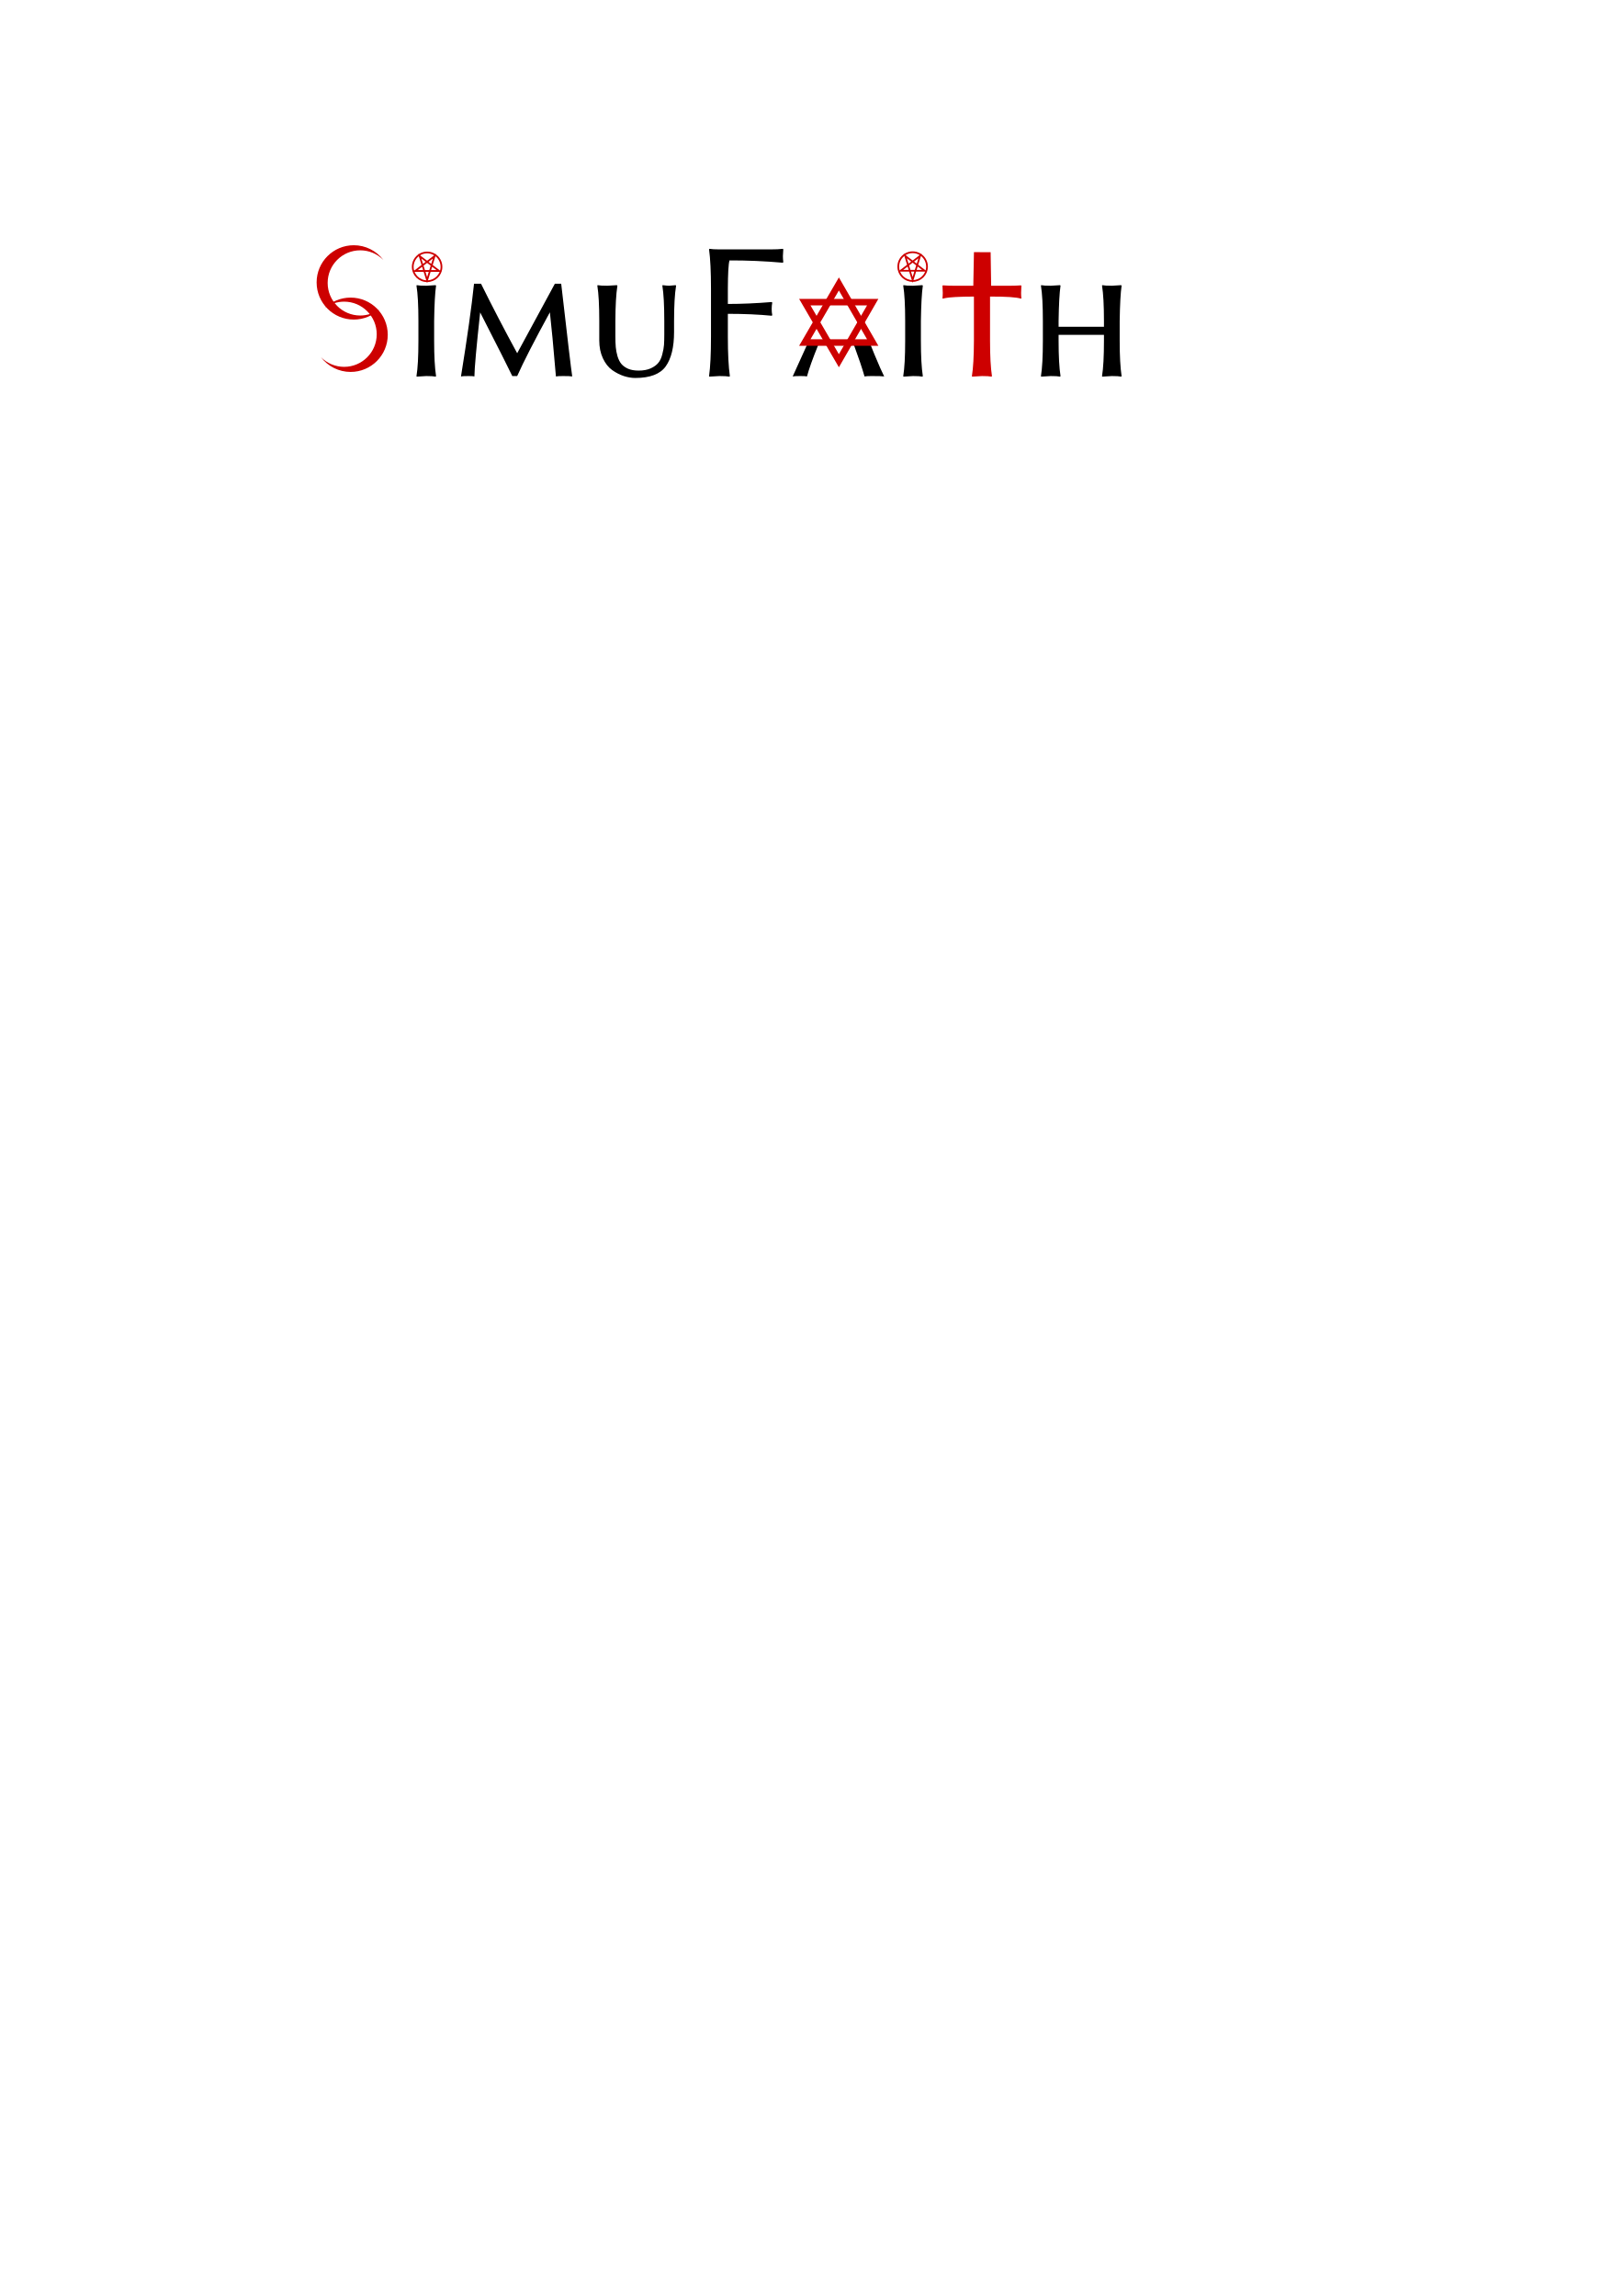
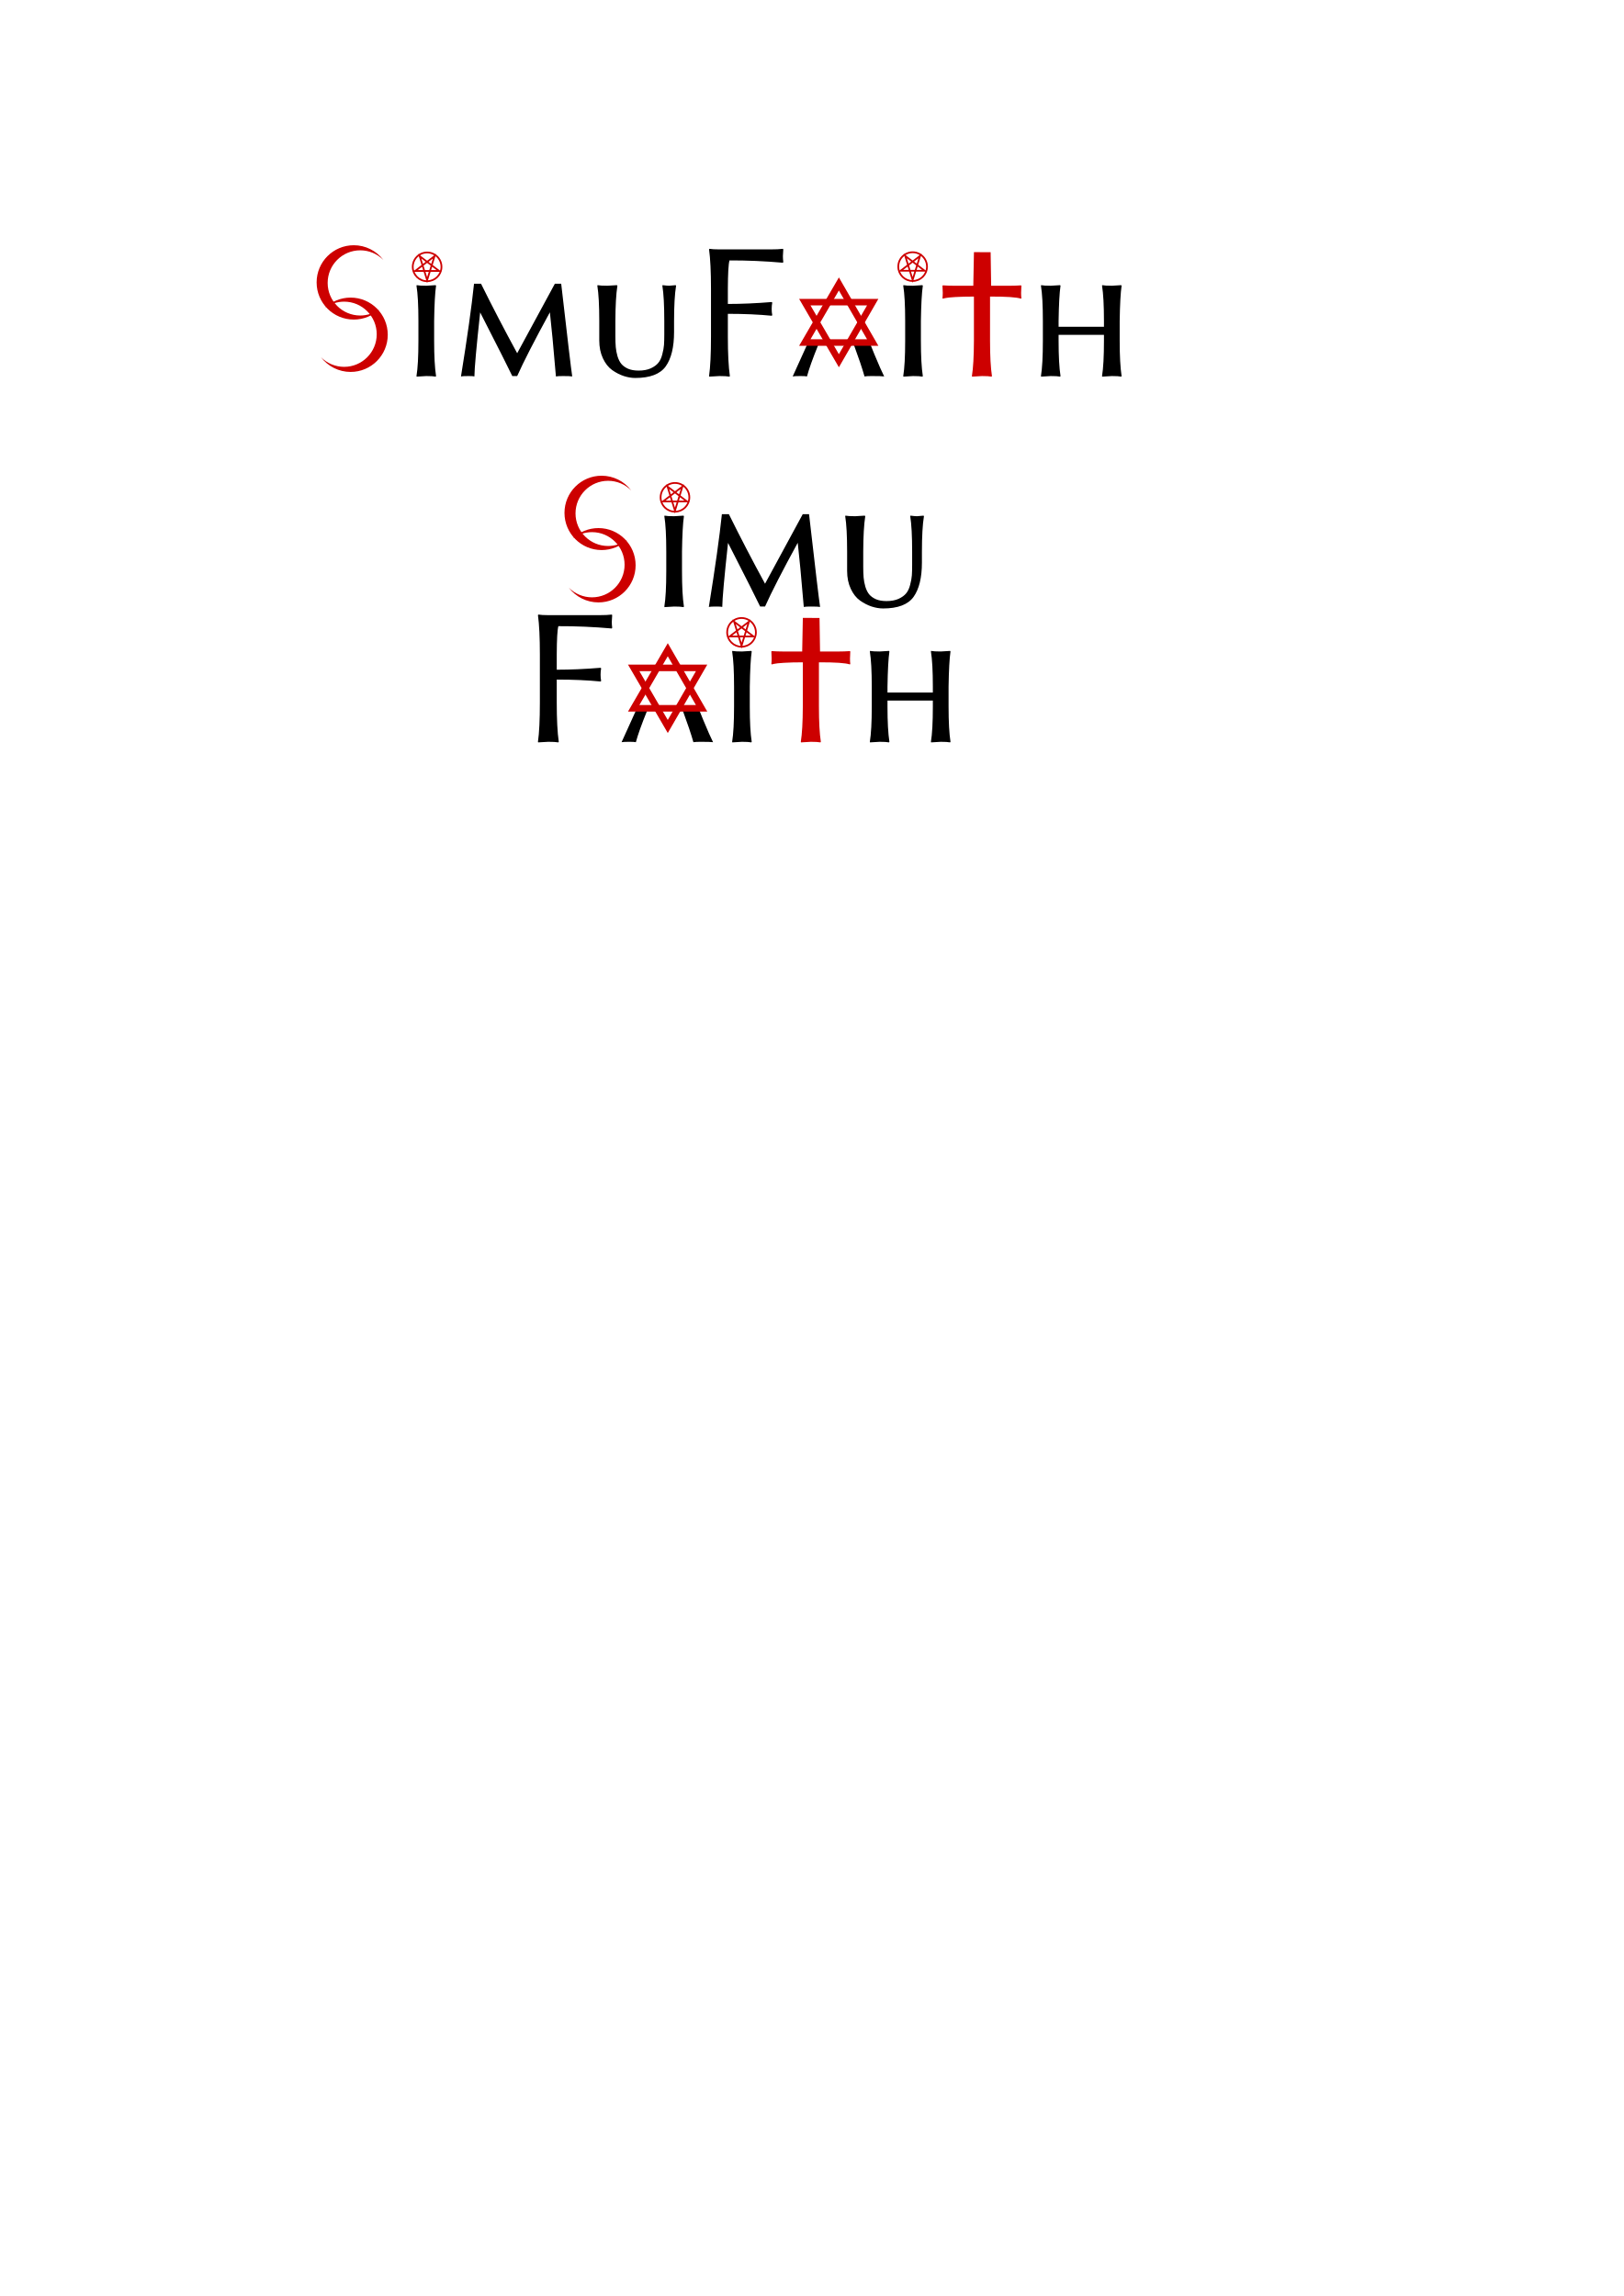
<svg xmlns="http://www.w3.org/2000/svg" width="210mm" height="297mm" viewBox="0 0 744.094 1052.362" id="svg2" version="1.1">
  <defs id="defs4" />
  <g id="layer1">
    <g id="g4423">
      <g id="text3336" style="font-style:normal;font-weight:normal;font-size:40px;line-height:125%;font-family:sans-serif;letter-spacing:0px;word-spacing:0px;fill:#000000;fill-opacity:1;stroke:none;stroke-width:1px;stroke-linecap:butt;stroke-linejoin:miter;stroke-opacity:1">
        <path id="path3386" style="font-style:normal;font-variant:normal;font-weight:normal;font-stretch:normal;font-size:90px;font-family:'Linux Biolinum Capitals';-inkscape-font-specification:'Linux Biolinum Capitals'" d="m 191.745,147.094 q 0,-10.723 -0.879,-16.128 l 0.088,-0.264 q 1.274,0.264 4.395,0.264 0,0 4.307,-0.264 l 0.176,0.264 q -0.703,4.79 -0.879,16.128 l 0,9.141 q 0,10.459 0.879,16.128 l -0.176,0.264 q -1.274,-0.264 -4.307,-0.264 0,0 -4.395,0.264 l -0.088,-0.264 q 0.879,-5.405 0.879,-16.128 l 0,-9.141 z" />
        <path id="path3388" style="font-style:normal;font-variant:normal;font-weight:normal;font-stretch:normal;font-size:90px;font-family:'Linux Biolinum Capitals';-inkscape-font-specification:'Linux Biolinum Capitals'" d="m 217.234,130.043 3.208,0 q 7.734,15.645 16.567,31.86 l 17.27,-31.86 2.9,0 q 4.307,37.617 5.054,42.495 -1.011,-0.176 -4.175,-0.176 -2.329,0 -3.296,0.176 -1.714,-20.303 -2.769,-29.399 -10.547,19.292 -14.985,29.224 l -2.241,0 q -2.197,-4.658 -14.722,-29.18 -2.593,23.862 -2.637,29.355 -0.615,-0.176 -2.637,-0.176 -2.769,0 -3.516,0.176 4.351,-26.938 5.977,-42.495 z" />
        <path id="path3390" style="font-style:normal;font-variant:normal;font-weight:normal;font-stretch:normal;font-size:90px;font-family:'Linux Biolinum Capitals';-inkscape-font-specification:'Linux Biolinum Capitals'" d="m 308.903,147.182 0,5.01 q 0,10.371 -3.823,15.732 -3.823,5.317 -13.975,5.317 -2.505,0 -5.229,-0.879 -2.681,-0.879 -5.317,-2.725 -2.593,-1.846 -4.263,-5.405 -1.67,-3.56 -1.67,-8.174 l 0,-8.877 q 0,-10.811 -0.879,-16.216 l 0.088,-0.264 q 1.362,0.264 4.482,0.264 l 4.395,-0.264 0.22,0.264 q -0.879,5.669 -0.923,16.216 l 0,6.987 q 0,2.9 0.176,4.922 0.176,2.021 0.791,4.175 0.659,2.153 1.758,3.516 1.143,1.362 3.12,2.241 1.978,0.835 4.79,0.835 3.252,0 5.537,-1.011 2.285,-1.055 3.472,-2.505 1.23,-1.45 1.846,-3.911 0.659,-2.505 0.791,-4.351 0.132,-1.846 0.132,-4.702 l 0,-6.196 q 0,-10.811 -0.879,-16.216 l 0.088,-0.264 q 2.153,0.264 3.032,0.264 l 2.988,-0.264 0.176,0.264 q -0.923,5.669 -0.923,16.216 z" />
        <path id="path3392" style="font-style:normal;font-variant:normal;font-weight:normal;font-stretch:normal;font-size:90px;font-family:'Linux Biolinum Capitals';-inkscape-font-specification:'Linux Biolinum Capitals'" d="m 353.112,114.31 q 3.516,0 5.669,-0.264 l 0.176,0.264 q -0.176,2.505 -0.176,3.076 0,1.274 0.176,2.681 l -0.176,0.352 q -12.437,-1.099 -24.478,-1.055 -0.703,2.417 -0.747,12.964 l 0,6.987 q 9.448,0 20.083,-0.879 l 0.264,0.264 q -0.264,1.274 -0.264,2.9 0,1.582 0.264,2.856 l -0.264,0.264 q -8.921,-0.879 -20.083,-0.879 l 0,10.503 q 0,11.602 0.923,18.018 l -0.176,0.264 q -1.538,-0.264 -4.614,-0.264 l -4.658,0.264 -0.088,-0.264 q 0.879,-6.108 0.879,-18.018 l 0,-22.017 q 0,-11.602 -0.879,-18.018 l 0.176,-0.264 q 1.538,0.264 4.57,0.264 l 23.423,0 z" />
        <path id="path3394" d="m 398.27,156.357 -27.666,0 c -2.41,5.37 -4.848,10.756 -7.34,16.18 0.557,-0.117 1.758,-0.176 3.604,-0.176 1.436,0 2.418,0.059 2.945,0.176 0.908,-3.398 2.637,-8.232 5.186,-14.502 1.26,-0.059 2.725,-0.102 4.395,-0.131 1.67,-0.029 3.047,-0.045 4.131,-0.045 0.791,0 1.684,0.016 2.68,0.045 1.025,0.029 1.832,0.059 2.418,0.088 0.615,0 1.508,0.014 2.68,0.043 2.197,5.947 3.824,10.781 4.879,14.502 0.732,-0.117 1.816,-0.176 3.252,-0.176 3.105,0 5.023,0.059 5.756,0.176 -0.967,-1.904 -2.461,-5.287 -4.482,-10.15 -0.843,-2.06 -1.677,-4.157 -2.436,-6.029 z" style="font-style:normal;font-variant:normal;font-weight:normal;font-stretch:normal;font-size:90px;font-family:'Linux Biolinum Capitals';-inkscape-font-specification:'Linux Biolinum Capitals'" />
        <path id="path3396" style="font-style:normal;font-variant:normal;font-weight:normal;font-stretch:normal;font-size:90px;font-family:'Linux Biolinum Capitals';-inkscape-font-specification:'Linux Biolinum Capitals'" d="m 414.812,147.094 q 0,-10.723 -0.879,-16.128 l 0.088,-0.264 q 1.274,0.264 4.395,0.264 0,0 4.307,-0.264 l 0.176,0.264 q -0.703,4.79 -0.879,16.128 l 0,9.141 q 0,10.459 0.879,16.128 l -0.176,0.264 q -1.274,-0.264 -4.307,-0.264 0,0 -4.395,0.264 l -0.088,-0.264 q 0.879,-5.405 0.879,-16.128 l 0,-9.141 z" />
        <path id="path3398" style="font-style:normal;font-variant:normal;font-weight:normal;font-stretch:normal;font-size:90px;font-family:'Linux Biolinum Capitals';-inkscape-font-specification:'Linux Biolinum Capitals';fill:#cd0000;fill-opacity:1" d="m 446.32,135.932 c -3.369,0 -6.24,0.073 -8.613,0.22 -2.373,0.146 -3.896,0.308 -4.57,0.483 l -1.055,0.264 -0.176,-0.264 c 0.176,-1.318 0.176,-3.208 0,-5.669 l 0.176,-0.176 c 1.787,0.117 3.442,0.176 4.966,0.176 l 8.986,0 0.298,-15.4 7.644,0.032 0.239,15.369 8.761,0 c 1.494,0 3.135,-0.059 4.922,-0.176 l 0.176,0.176 c -0.176,2.461 -0.176,4.351 0,5.669 l -0.176,0.264 c -1.992,-0.674 -6.724,-0.996 -14.194,-0.967 l 0,20.215 c 0,7.031 0.293,12.437 0.879,16.216 l -0.176,0.264 c -0.908,-0.176 -2.373,-0.264 -4.395,-0.264 l -4.526,0.264 -0.088,-0.264 c 0.586,-3.604 0.894,-9.009 0.923,-16.216 z" />
        <path id="path3400" style="font-style:normal;font-variant:normal;font-weight:normal;font-stretch:normal;font-size:90px;font-family:'Linux Biolinum Capitals';-inkscape-font-specification:'Linux Biolinum Capitals'" d="m 505.91,147.094 q 0,-10.723 -0.879,-16.128 l 0.088,-0.264 q 1.274,0.264 4.395,0.264 0,0 4.307,-0.264 l 0.176,0.264 q -0.703,4.79 -0.879,16.128 l 0,9.141 q 0,10.459 0.879,16.128 l -0.176,0.264 q -1.274,-0.264 -4.307,-0.264 0,0 -4.395,0.264 l -0.088,-0.264 q 0.879,-5.405 0.879,-16.128 l 0,-2.769 -20.786,0 0,2.769 q 0,10.459 0.879,16.128 l -0.176,0.264 q -1.274,-0.264 -4.307,-0.264 0,0 -4.395,0.264 l -0.088,-0.264 q 0.879,-5.405 0.879,-16.128 l 0,-9.141 q 0,-10.723 -0.879,-16.128 l 0.088,-0.264 q 1.274,0.264 4.395,0.264 0,0 4.307,-0.264 l 0.176,0.264 q -0.703,4.79 -0.879,16.128 l 0,2.681 20.786,0 0,-2.681 z" />
      </g>
      <path id="path3459" d="m 162.135,112.402 a 17.036,17.036 0 0 0 -17.037,17.037 17.036,17.036 0 0 0 17.037,17.035 17.036,17.036 0 0 0 11.9,-4.85 14.94,14.94 0 0 1 -8.938,2.99 14.94,14.94 0 0 1 -14.941,-14.94 14.94,14.94 0 0 1 14.941,-14.941 14.94,14.94 0 0 1 10.601,4.423 17.036,17.036 0 0 0 -13.563,-6.753 z" style="opacity:1;fill:#cd0000;fill-opacity:1;stroke-width:0.5;stroke-miterlimit:4;stroke-dasharray:none" />
      <path style="opacity:1;fill:#cd0000;fill-opacity:1;stroke-width:0.5;stroke-miterlimit:4;stroke-dasharray:none" d="m 160.662,170.474 a 17.036,17.036 0 0 0 17.037,-17.037 17.036,17.036 0 0 0 -17.037,-17.035 17.036,17.036 0 0 0 -11.9,4.85 14.94,14.94 0 0 1 8.938,-2.99 14.94,14.94 0 0 1 14.941,14.94 14.94,14.94 0 0 1 -14.941,14.941 14.94,14.94 0 0 1 -10.601,-4.423 17.036,17.036 0 0 0 13.563,6.753 z" id="path4272" />
      <g id="g4413">
        <path style="fill:none;fill-rule:evenodd;stroke:#cd0000;stroke-width:3;stroke-linecap:butt;stroke-linejoin:miter;stroke-miterlimit:4;stroke-dasharray:none;stroke-opacity:1" d="m 368.819,138.492 31.116,0 -15.501,26.848 z" id="path4286" />
        <path id="path4288" d="m 368.819,156.998 31.116,0 -15.501,-26.848 z" style="fill:none;fill-rule:evenodd;stroke:#cd0000;stroke-width:3;stroke-linecap:butt;stroke-linejoin:miter;stroke-miterlimit:4;stroke-dasharray:none;stroke-opacity:1" />
      </g>
      <g id="g4409">
        <path d="m 202.317,122.384 a 6.585,6.585 0 0 1 -13.169,0 6.585,6.585 0 1 1 13.169,0 z" style="opacity:1;fill:none;fill-opacity:1;stroke:#cd0000;stroke-width:0.8;stroke-linecap:butt;stroke-miterlimit:4;stroke-dasharray:none;stroke-opacity:1" id="path2170" />
        <path d="m 192.338,117.409 8.886,6.789 -10.984,0 8.886,-6.789 -3.394,10.984 -3.394,-10.984 z" style="fill:none;fill-opacity:1;stroke:#cd0000;stroke-width:0.8;stroke-linecap:butt;stroke-miterlimit:4;stroke-dasharray:none;stroke-opacity:1" id="path2177" />
      </g>
      <g transform="translate(222.5051,-0.1046048)" id="g4417">
        <path id="path4419" style="opacity:1;fill:none;fill-opacity:1;stroke:#cd0000;stroke-width:0.8;stroke-linecap:butt;stroke-miterlimit:4;stroke-dasharray:none;stroke-opacity:1" d="m 202.317,122.384 a 6.585,6.585 0 0 1 -13.169,0 6.585,6.585 0 1 1 13.169,0 z" />
        <path id="path4421" style="fill:none;fill-opacity:1;stroke:#cd0000;stroke-width:0.8;stroke-linecap:butt;stroke-miterlimit:4;stroke-dasharray:none;stroke-opacity:1" d="m 192.338,117.409 8.886,6.789 -10.984,0 8.886,-6.789 -3.394,10.984 -3.394,-10.984 z" />
      </g>
    </g>
+     <g transform="translate(-78.41397,127.6419)" id="g4423-3">
+       <g id="g3438" transform="translate(0,40)">
+         <g style="font-style:normal;font-weight:normal;font-size:40px;line-height:125%;font-family:sans-serif;letter-spacing:0px;word-spacing:0px;fill:#000000;fill-opacity:1;stroke:none;stroke-width:1px;stroke-linecap:butt;stroke-linejoin:miter;stroke-opacity:1" id="text3336-6">
+           <path d="m 383.745,85.094 q 0,-10.723 -0.879,-16.128 l 0.088,-0.264 q 1.274,0.264 4.395,0.264 0,0 4.307,-0.264 l 0.176,0.264 q -0.703,4.79 -0.879,16.128 l 0,9.141 q 0,10.459 0.879,16.128 l -0.176,0.264 q -1.274,-0.264 -4.307,-0.264 0,0 -4.395,0.264 l -0.088,-0.264 q 0.879,-5.405 0.879,-16.128 l 0,-9.141 z" style="font-style:normal;font-variant:normal;font-weight:normal;font-stretch:normal;font-size:90px;font-family:'Linux Biolinum Capitals';-inkscape-font-specification:'Linux Biolinum Capitals'" id="path3386-7" />
+           <path d="m 409.234,68.043 3.208,0 q 7.734,15.645 16.567,31.86 l 17.27,-31.86 2.9,0 q 4.307,37.617 5.054,42.495 -1.011,-0.176 -4.175,-0.176 -2.329,0 -3.296,0.176 -1.714,-20.303 -2.769,-29.399 -10.547,19.292 -14.985,29.224 l -2.241,0 q -2.197,-4.658 -14.722,-29.18 -2.593,23.862 -2.637,29.355 -0.615,-0.176 -2.637,-0.176 -2.769,0 -3.516,0.176 4.351,-26.938 5.977,-42.495 z" style="font-style:normal;font-variant:normal;font-weight:normal;font-stretch:normal;font-size:90px;font-family:'Linux Biolinum Capitals';-inkscape-font-specification:'Linux Biolinum Capitals'" id="path3388-5" />
+           <path d="m 500.903,85.182 0,5.01 q 0,10.371 -3.823,15.732 -3.823,5.317 -13.975,5.317 -2.505,0 -5.229,-0.879 -2.681,-0.879 -5.317,-2.725 -2.593,-1.846 -4.263,-5.405 -1.67,-3.56 -1.67,-8.174 l 0,-8.877 q 0,-10.811 -0.879,-16.216 l 0.088,-0.264 q 1.362,0.264 4.482,0.264 l 4.395,-0.264 0.22,0.264 q -0.879,5.669 -0.923,16.216 l 0,6.987 q 0,2.9 0.176,4.922 0.176,2.021 0.791,4.175 0.659,2.153 1.758,3.516 1.143,1.362 3.12,2.241 1.978,0.835 4.79,0.835 3.252,0 5.537,-1.011 2.285,-1.055 3.472,-2.505 1.23,-1.45 1.846,-3.911 0.659,-2.505 0.791,-4.351 0.132,-1.846 0.132,-4.702 l 0,-6.196 q 0,-10.811 -0.879,-16.216 l 0.088,-0.264 q 2.153,0.264 3.032,0.264 l 2.988,-0.264 0.176,0.264 q -0.923,5.669 -0.923,16.216 z" style="font-style:normal;font-variant:normal;font-weight:normal;font-stretch:normal;font-size:90px;font-family:'Linux Biolinum Capitals';-inkscape-font-specification:'Linux Biolinum Capitals'" id="path3390-3" />
+           <path d="m 353.112,114.31 q 3.516,0 5.669,-0.264 l 0.176,0.264 q -0.176,2.505 -0.176,3.076 0,1.274 0.176,2.681 l -0.176,0.352 q -12.437,-1.099 -24.478,-1.055 -0.703,2.417 -0.747,12.964 l 0,6.987 q 9.448,0 20.083,-0.879 l 0.264,0.264 q -0.264,1.274 -0.264,2.9 0,1.582 0.264,2.856 l -0.264,0.264 q -8.921,-0.879 -20.083,-0.879 l 0,10.503 q 0,11.602 0.923,18.018 l -0.176,0.264 q -1.538,-0.264 -4.614,-0.264 l -4.658,0.264 -0.088,-0.264 q 0.879,-6.108 0.879,-18.018 l 0,-22.017 q 0,-11.602 -0.879,-18.018 l 0.176,-0.264 q 1.538,0.264 4.57,0.264 l 23.423,0 z" style="font-style:normal;font-variant:normal;font-weight:normal;font-stretch:normal;font-size:90px;font-family:'Linux Biolinum Capitals';-inkscape-font-specification:'Linux Biolinum Capitals'" id="path3392-5" />
+           <path style="font-style:normal;font-variant:normal;font-weight:normal;font-stretch:normal;font-size:90px;font-family:'Linux Biolinum Capitals';-inkscape-font-specification:'Linux Biolinum Capitals'" d="m 398.27,156.357 -27.666,0 c -2.41,5.37 -4.848,10.756 -7.34,16.18 0.557,-0.117 1.758,-0.176 3.604,-0.176 1.436,0 2.418,0.059 2.945,0.176 0.908,-3.398 2.637,-8.232 5.186,-14.502 1.26,-0.059 2.725,-0.102 4.395,-0.131 1.67,-0.029 3.047,-0.045 4.131,-0.045 0.791,0 1.684,0.016 2.68,0.045 1.025,0.029 1.832,0.059 2.418,0.088 0.615,0 1.508,0.014 2.68,0.043 2.197,5.947 3.824,10.781 4.879,14.502 0.732,-0.117 1.816,-0.176 3.252,-0.176 3.105,0 5.023,0.059 5.756,0.176 -0.967,-1.904 -2.461,-5.287 -4.482,-10.15 -0.843,-2.06 -1.677,-4.157 -2.436,-6.029 z" id="path3394-6" />
+           <path d="m 414.812,147.094 q 0,-10.723 -0.879,-16.128 l 0.088,-0.264 q 1.274,0.264 4.395,0.264 0,0 4.307,-0.264 l 0.176,0.264 q -0.703,4.79 -0.879,16.128 l 0,9.141 q 0,10.459 0.879,16.128 l -0.176,0.264 q -1.274,-0.264 -4.307,-0.264 0,0 -4.395,0.264 l -0.088,-0.264 q 0.879,-5.405 0.879,-16.128 l 0,-9.141 z" style="font-style:normal;font-variant:normal;font-weight:normal;font-stretch:normal;font-size:90px;font-family:'Linux Biolinum Capitals';-inkscape-font-specification:'Linux Biolinum Capitals'" id="path3396-2" />
+           <path d="m 446.32,135.932 c -3.369,0 -6.24,0.073 -8.613,0.22 -2.373,0.146 -3.896,0.308 -4.57,0.483 l -1.055,0.264 -0.176,-0.264 c 0.176,-1.318 0.176,-3.208 0,-5.669 l 0.176,-0.176 c 1.787,0.117 3.442,0.176 4.966,0.176 l 8.986,0 0.298,-15.4 7.644,0.032 0.239,15.369 8.761,0 c 1.494,0 3.135,-0.059 4.922,-0.176 l 0.176,0.176 c -0.176,2.461 -0.176,4.351 0,5.669 l -0.176,0.264 c -1.992,-0.674 -6.724,-0.996 -14.194,-0.967 l 0,20.215 c 0,7.031 0.293,12.437 0.879,16.216 l -0.176,0.264 c -0.908,-0.176 -2.373,-0.264 -4.395,-0.264 l -4.526,0.264 -0.088,-0.264 c 0.586,-3.604 0.894,-9.009 0.923,-16.216 z" style="font-style:normal;font-variant:normal;font-weight:normal;font-stretch:normal;font-size:90px;font-family:'Linux Biolinum Capitals';-inkscape-font-specification:'Linux Biolinum Capitals';fill:#cd0000;fill-opacity:1" id="path3398-9" />
+           <path d="m 505.91,147.094 q 0,-10.723 -0.879,-16.128 l 0.088,-0.264 q 1.274,0.264 4.395,0.264 0,0 4.307,-0.264 l 0.176,0.264 q -0.703,4.79 -0.879,16.128 l 0,9.141 q 0,10.459 0.879,16.128 l -0.176,0.264 q -1.274,-0.264 -4.307,-0.264 0,0 -4.395,0.264 l -0.088,-0.264 q 0.879,-5.405 0.879,-16.128 l 0,-2.769 -20.786,0 0,2.769 q 0,10.459 0.879,16.128 l -0.176,0.264 q -1.274,-0.264 -4.307,-0.264 0,0 -4.395,0.264 l -0.088,-0.264 q 0.879,-5.405 0.879,-16.128 l 0,-9.141 q 0,-10.723 -0.879,-16.128 l 0.088,-0.264 q 1.274,0.264 4.395,0.264 0,0 4.307,-0.264 l 0.176,0.264 q -0.703,4.79 -0.879,16.128 l 0,2.681 20.786,0 0,-2.681 z" style="font-style:normal;font-variant:normal;font-weight:normal;font-stretch:normal;font-size:90px;font-family:'Linux Biolinum Capitals';-inkscape-font-specification:'Linux Biolinum Capitals'" id="path3400-1" />
+         </g>
+         <path style="opacity:1;fill:#cd0000;fill-opacity:1;stroke-width:0.5;stroke-miterlimit:4;stroke-dasharray:none" d="m 354.135,50.402 a 17.036,17.036 0 0 0 -17.037,17.037 17.036,17.036 0 0 0 17.037,17.035 17.036,17.036 0 0 0 11.9,-4.85 14.94,14.94 0 0 1 -8.938,2.99 14.94,14.94 0 0 1 -14.941,-14.94 14.94,14.94 0 0 1 14.941,-14.941 14.94,14.94 0 0 1 10.601,4.423 17.036,17.036 0 0 0 -13.563,-6.753 z" id="path3459-2" />
+         <path id="path4272-7" d="m 352.662,108.474 a 17.036,17.036 0 0 0 17.037,-17.037 17.036,17.036 0 0 0 -17.037,-17.035 17.036,17.036 0 0 0 -11.9,4.85 14.94,14.94 0 0 1 8.938,-2.99 14.94,14.94 0 0 1 14.941,14.94 14.94,14.94 0 0 1 -14.941,14.941 14.94,14.94 0 0 1 -10.601,-4.423 17.036,17.036 0 0 0 13.563,6.753 z" style="opacity:1;fill:#cd0000;fill-opacity:1;stroke-width:0.5;stroke-miterlimit:4;stroke-dasharray:none" />
+         <g id="g4413-0">
+           <path id="path4286-9" d="m 368.819,138.492 31.116,0 -15.501,26.848 z" style="fill:none;fill-rule:evenodd;stroke:#cd0000;stroke-width:3;stroke-linecap:butt;stroke-linejoin:miter;stroke-miterlimit:4;stroke-dasharray:none;stroke-opacity:1" />
+           <path style="fill:none;fill-rule:evenodd;stroke:#cd0000;stroke-width:3;stroke-linecap:butt;stroke-linejoin:miter;stroke-miterlimit:4;stroke-dasharray:none;stroke-opacity:1" d="m 368.819,156.998 31.116,0 -15.501,-26.848 z" id="path4288-3" />
+         </g>
+         <g id="g4409-6">
+           <path id="path2170-0" style="opacity:1;fill:none;fill-opacity:1;stroke:#cd0000;stroke-width:0.8;stroke-linecap:butt;stroke-miterlimit:4;stroke-dasharray:none;stroke-opacity:1" d="m 394.317,60.384 a 6.585,6.585 0 0 1 -13.169,0 6.585,6.585 0 1 1 13.169,0 z" />
+           <path id="path2177-6" style="fill:none;fill-opacity:1;stroke:#cd0000;stroke-width:0.8;stroke-linecap:butt;stroke-miterlimit:4;stroke-dasharray:none;stroke-opacity:1" d="m 384.338,55.409 8.886,6.789 -10.984,0 8.886,-6.789 -3.394,10.984 -3.394,-10.984 z" />
+         </g>
+         <g id="g4417-2" transform="translate(222.5051,-0.1046048)">
+           <path d="m 202.317,122.384 a 6.585,6.585 0 0 1 -13.169,0 6.585,6.585 0 1 1 13.169,0 z" style="opacity:1;fill:none;fill-opacity:1;stroke:#cd0000;stroke-width:0.8;stroke-linecap:butt;stroke-miterlimit:4;stroke-dasharray:none;stroke-opacity:1" id="path4419-6" />
+           <path d="m 192.338,117.409 8.886,6.789 -10.984,0 8.886,-6.789 -3.394,10.984 -3.394,-10.984 z" style="fill:none;fill-opacity:1;stroke:#cd0000;stroke-width:0.8;stroke-linecap:butt;stroke-miterlimit:4;stroke-dasharray:none;stroke-opacity:1" id="path4421-1" />
+         </g>
+       </g>
+     </g>
  </g>
</svg>
